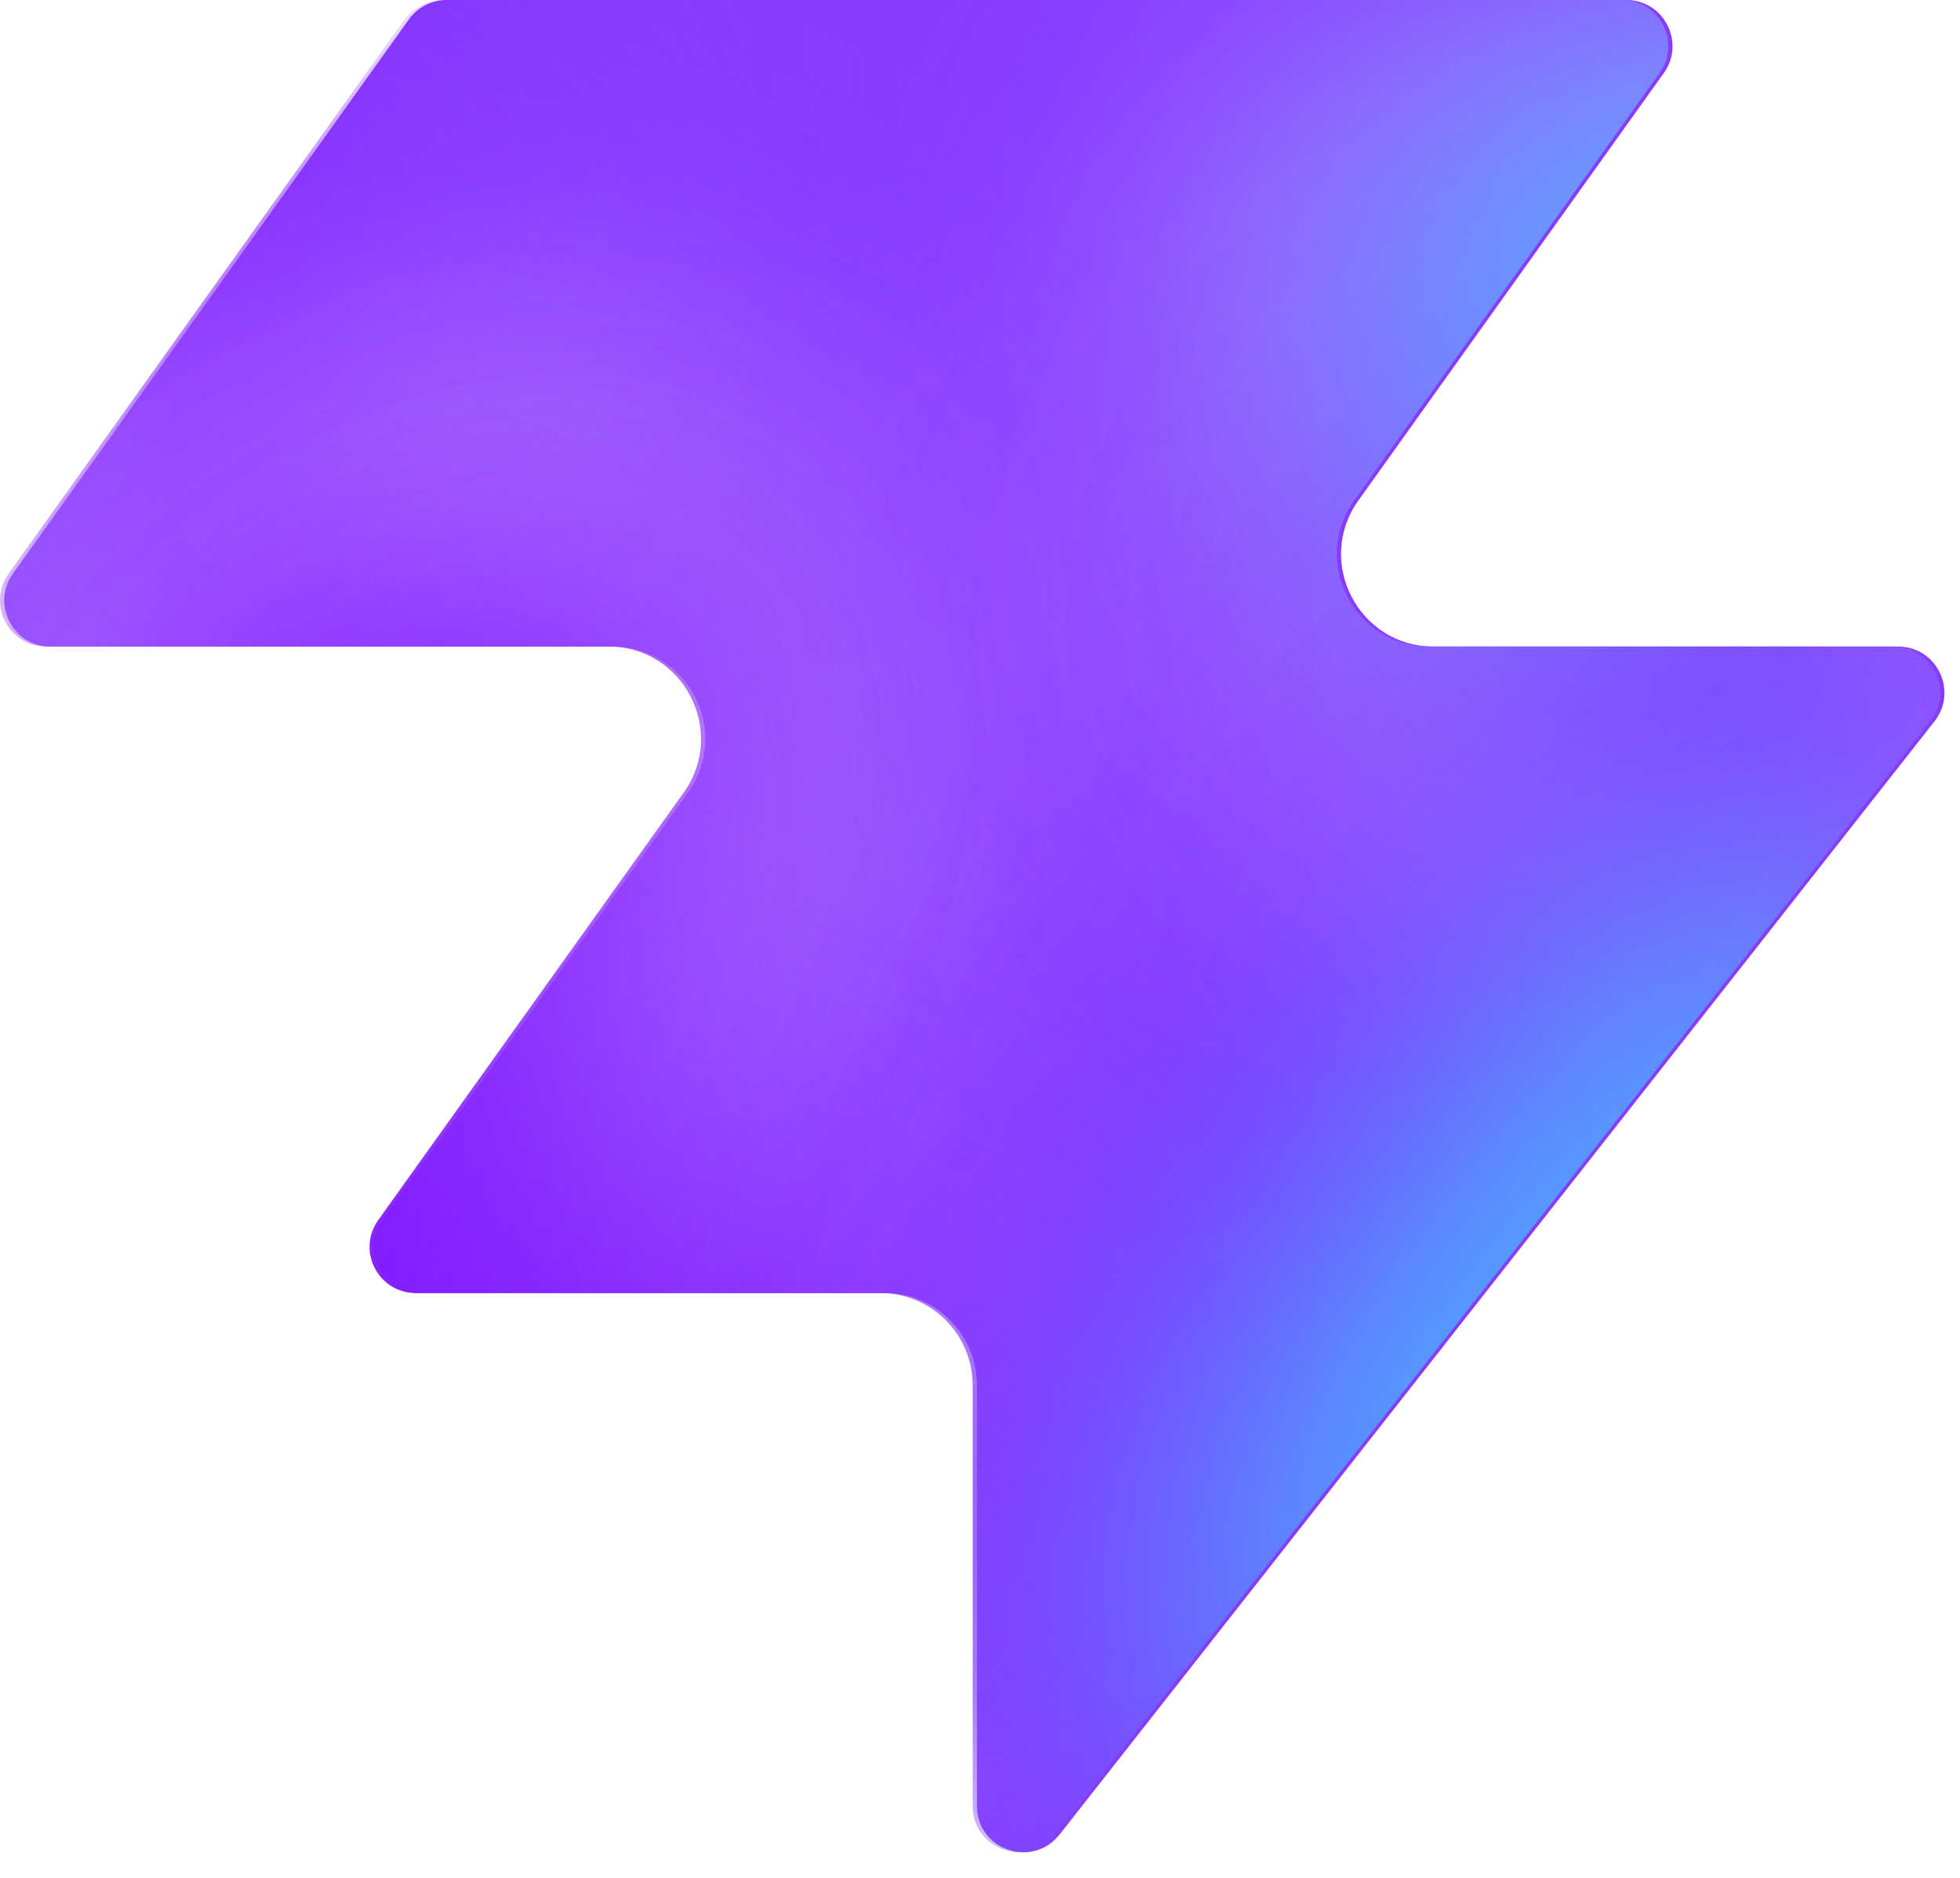
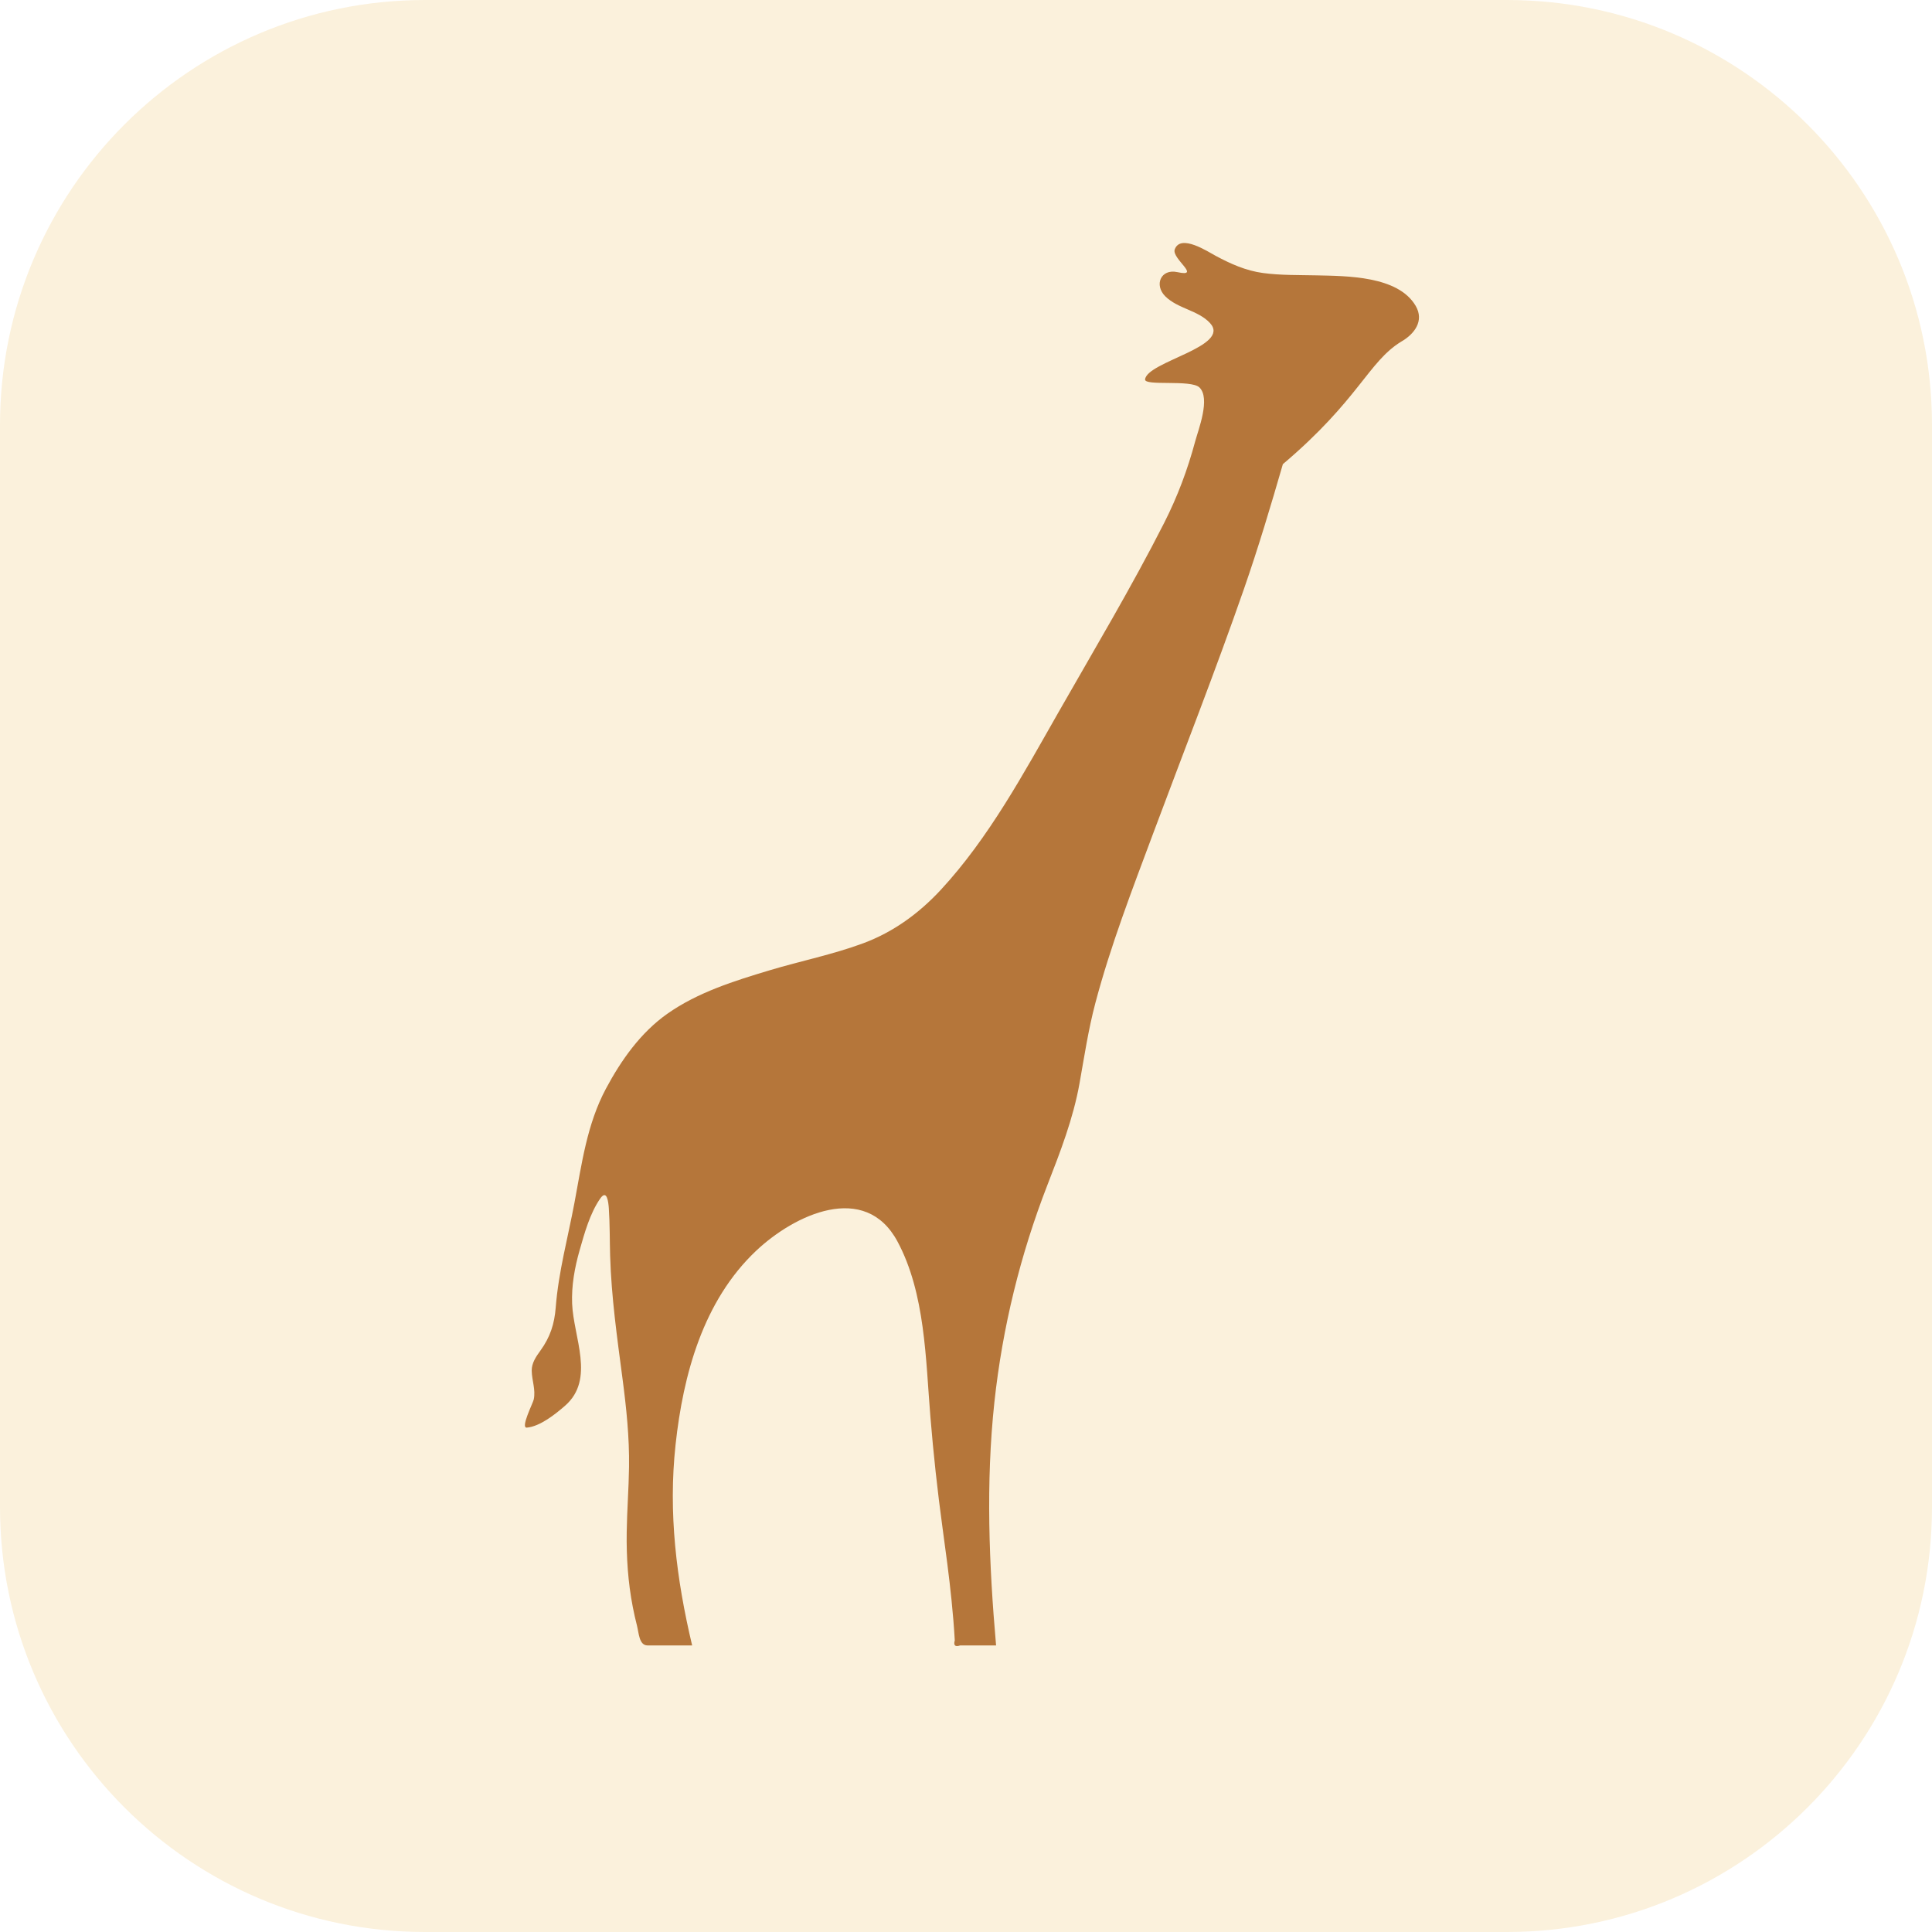
- <svg xmlns="http://www.w3.org/2000/svg" width="48" height="46" fill="none" viewBox="0 0 48 46">
-   <path fill="#863bff" d="M25.946 44.938c-.664.845-2.021.375-2.021-.698V33.937a2.26 2.26 0 0 0-2.262-2.262H10.287c-.92 0-1.456-1.04-.92-1.788l7.48-10.471c1.07-1.497 0-3.578-1.842-3.578H1.237c-.92 0-1.456-1.04-.92-1.788L10.013.474c.214-.297.556-.474.92-.474h28.894c.92 0 1.456 1.04.92 1.788l-7.48 10.471c-1.07 1.498 0 3.579 1.842 3.579h11.377c.943 0 1.473 1.088.89 1.83L25.947 44.94z" style="fill:#863bff;fill:color(display-p3 .525 .23 1);fill-opacity:1" />
-   <mask id="a" width="48" height="46" x="0" y="0" maskUnits="userSpaceOnUse" style="mask-type:alpha">
-     <path fill="#000" d="M25.842 44.938c-.664.844-2.021.375-2.021-.698V33.937a2.26 2.26 0 0 0-2.262-2.262H10.183c-.92 0-1.456-1.04-.92-1.788l7.48-10.471c1.07-1.498 0-3.579-1.842-3.579H1.133c-.92 0-1.456-1.04-.92-1.787L9.91.473c.214-.297.556-.474.92-.474h28.894c.92 0 1.456 1.04.92 1.788l-7.48 10.471c-1.07 1.498 0 3.578 1.842 3.578h11.377c.943 0 1.473 1.088.89 1.832L25.843 44.94z" style="fill:#000;fill-opacity:1" />
-   </mask>
-   <g mask="url(#a)">
-     <g filter="url(#b)">
-       <ellipse cx="5.508" cy="14.704" fill="#ede6ff" rx="5.508" ry="14.704" style="fill:#ede6ff;fill:color(display-p3 .927 .903 1);fill-opacity:1" transform="matrix(.00324 1 1 -.00324 -4.47 31.516)" />
-     </g>
-     <g filter="url(#c)">
-       <ellipse cx="10.399" cy="29.851" fill="#ede6ff" rx="10.399" ry="29.851" style="fill:#ede6ff;fill:color(display-p3 .927 .903 1);fill-opacity:1" transform="matrix(.00324 1 1 -.00324 -39.328 7.883)" />
-     </g>
-     <g filter="url(#d)">
-       <ellipse cx="5.508" cy="30.487" fill="#7e14ff" rx="5.508" ry="30.487" style="fill:#7e14ff;fill:color(display-p3 .492 .077 1);fill-opacity:1" transform="rotate(89.814 -25.913 -14.639)scale(1 -1)" />
-     </g>
-     <g filter="url(#e)">
-       <ellipse cx="5.508" cy="30.599" fill="#7e14ff" rx="5.508" ry="30.599" style="fill:#7e14ff;fill:color(display-p3 .492 .077 1);fill-opacity:1" transform="rotate(89.814 -32.644 -3.334)scale(1 -1)" />
-     </g>
-     <g filter="url(#f)">
-       <ellipse cx="5.508" cy="30.599" fill="#7e14ff" rx="5.508" ry="30.599" style="fill:#7e14ff;fill:color(display-p3 .492 .077 1);fill-opacity:1" transform="matrix(.00324 1 1 -.00324 -34.34 30.47)" />
-     </g>
-     <g filter="url(#g)">
-       <ellipse cx="14.072" cy="22.078" fill="#ede6ff" rx="14.072" ry="22.078" style="fill:#ede6ff;fill:color(display-p3 .927 .903 1);fill-opacity:1" transform="rotate(93.35 24.506 48.493)scale(-1 1)" />
-     </g>
-     <g filter="url(#h)">
-       <ellipse cx="3.47" cy="21.501" fill="#7e14ff" rx="3.47" ry="21.501" style="fill:#7e14ff;fill:color(display-p3 .492 .077 1);fill-opacity:1" transform="rotate(89.009 28.708 47.59)scale(-1 1)" />
-     </g>
-     <g filter="url(#i)">
-       <ellipse cx="3.47" cy="21.501" fill="#7e14ff" rx="3.47" ry="21.501" style="fill:#7e14ff;fill:color(display-p3 .492 .077 1);fill-opacity:1" transform="rotate(89.009 28.708 47.59)scale(-1 1)" />
-     </g>
-     <g filter="url(#j)">
-       <ellipse cx=".387" cy="8.972" fill="#7e14ff" rx="4.407" ry="29.108" style="fill:#7e14ff;fill:color(display-p3 .492 .077 1);fill-opacity:1" transform="rotate(39.51 .387 8.972)" />
-     </g>
-     <g filter="url(#k)">
-       <ellipse cx="47.523" cy="-6.092" fill="#7e14ff" rx="4.407" ry="29.108" style="fill:#7e14ff;fill:color(display-p3 .492 .077 1);fill-opacity:1" transform="rotate(37.892 47.523 -6.092)" />
-     </g>
-     <g filter="url(#l)">
-       <ellipse cx="41.412" cy="6.333" fill="#47bfff" rx="5.971" ry="9.665" style="fill:#47bfff;fill:color(display-p3 .28 .748 1);fill-opacity:1" transform="rotate(37.892 41.412 6.333)" />
-     </g>
-     <g filter="url(#m)">
-       <ellipse cx="-1.879" cy="38.332" fill="#7e14ff" rx="4.407" ry="29.108" style="fill:#7e14ff;fill:color(display-p3 .492 .077 1);fill-opacity:1" transform="rotate(37.892 -1.88 38.332)" />
-     </g>
-     <g filter="url(#n)">
-       <ellipse cx="-1.879" cy="38.332" fill="#7e14ff" rx="4.407" ry="29.108" style="fill:#7e14ff;fill:color(display-p3 .492 .077 1);fill-opacity:1" transform="rotate(37.892 -1.88 38.332)" />
-     </g>
-     <g filter="url(#o)">
-       <ellipse cx="35.651" cy="29.907" fill="#7e14ff" rx="4.407" ry="29.108" style="fill:#7e14ff;fill:color(display-p3 .492 .077 1);fill-opacity:1" transform="rotate(37.892 35.651 29.907)" />
-     </g>
-     <g filter="url(#p)">
-       <ellipse cx="38.418" cy="32.4" fill="#47bfff" rx="5.971" ry="15.297" style="fill:#47bfff;fill:color(display-p3 .28 .748 1);fill-opacity:1" transform="rotate(37.892 38.418 32.4)" />
-     </g>
+ <svg xmlns="http://www.w3.org/2000/svg" viewBox="0 0 100 100" width="100" height="100">
+   <rect width="100" height="100" rx="22" fill="#fbf1dc" />
+   <g transform="translate(6 4) scale(0.9)" fill="#b5763a">
+     <path d="M73.917,15.204c0.751-0.429,1.344-1.19,0.831-2.062c-1.017-1.73-3.986-1.71-5.703-1.75c-1.022-0.023-2.058,0.002-3.073-0.135c-0.987-0.134-1.846-0.519-2.718-0.985c-0.46-0.246-2.028-1.285-2.36-0.373c-0.192,0.528,1.568,1.615,0.149,1.307c-0.95-0.207-1.351,0.741-0.688,1.396c0.719,0.709,1.882,0.797,2.561,1.526c1.262,1.354-3.612,2.218-3.728,3.247c-0.046,0.399,2.635-0.005,3.124,0.461c0.651,0.624-0.062,2.434-0.241,3.097c-0.441,1.644-1.017,3.178-1.785,4.694c-1.878,3.699-4.021,7.284-6.077,10.889c-1.998,3.504-4.007,7.23-6.763,10.208c-1.255,1.355-2.73,2.434-4.466,3.079c-1.745,0.648-3.593,1.017-5.374,1.552c-2.026,0.607-4.153,1.273-5.898,2.506c-1.533,1.082-2.648,2.661-3.524,4.3c-1.099,2.056-1.39,4.321-1.816,6.581c-0.375,1.999-0.917,3.97-1.074,6.003c-0.074,0.951-0.318,1.707-0.879,2.482c-0.251,0.346-0.509,0.716-0.502,1.162c0.009,0.562,0.236,1.084,0.117,1.651c-0.042,0.206-0.783,1.652-0.398,1.619c0.761-0.065,1.655-0.783,2.204-1.264c1.735-1.519,0.479-3.927,0.401-5.862c-0.041-1.039,0.143-2.063,0.427-3.061c0.28-0.984,0.594-2.126,1.182-2.978c0.402-0.586,0.479,0.232,0.501,0.548c0.062,0.914,0.049,1.833,0.076,2.747c0.071,2.372,0.403,4.7,0.711,7.05c0.222,1.684,0.399,3.378,0.376,5.078c-0.017,1.254-0.117,2.505-0.134,3.758c-0.021,1.44,0.074,2.88,0.349,4.296c0.07,0.362,0.15,0.722,0.242,1.078c0.109,0.432,0.122,1.137,0.608,1.137c0.855,0,1.71,0,2.564,0c-0.907-3.823-1.379-7.621-0.954-11.541c0.438-4.042,1.589-8.281,4.637-11.159c2.199-2.075,6.264-4.005,8.129-0.526c1.598,2.981,1.619,6.781,1.89,10.073c0.175,2.129,0.404,4.247,0.694,6.361c0.191,1.393,0.379,2.785,0.521,4.182c0.079,0.772,0.144,1.545,0.187,2.32c-0.082,0.291,0.022,0.388,0.31,0.29c0.197,0,0.394,0,0.591,0c0.492,0,0.983,0,1.475,0c-0.408-4.647-0.597-9.347-0.097-13.993c0.464-4.291,1.489-8.474,3.052-12.495c0.742-1.909,1.482-3.813,1.844-5.84c0.276-1.547,0.507-3.091,0.91-4.614c0.877-3.315,2.124-6.538,3.321-9.747c1.75-4.69,3.584-9.351,5.229-14.08c0.822-2.365,1.538-4.762,2.234-7.167C71.489,18.545,72.029,16.356,73.917,15.204z" />
  </g>
-   <defs>
-     <filter id="b" width="60.045" height="41.654" x="-19.77" y="16.149" color-interpolation-filters="sRGB" filterUnits="userSpaceOnUse">
-       <feFlood flood-opacity="0" result="BackgroundImageFix" />
-       <feBlend in="SourceGraphic" in2="BackgroundImageFix" result="shape" />
-       <feGaussianBlur result="effect1_foregroundBlur_2002_17158" stdDeviation="7.659" />
-     </filter>
-     <filter id="c" width="90.34" height="51.437" x="-54.613" y="-7.533" color-interpolation-filters="sRGB" filterUnits="userSpaceOnUse">
-       <feFlood flood-opacity="0" result="BackgroundImageFix" />
-       <feBlend in="SourceGraphic" in2="BackgroundImageFix" result="shape" />
-       <feGaussianBlur result="effect1_foregroundBlur_2002_17158" stdDeviation="7.659" />
-     </filter>
-     <filter id="d" width="79.355" height="29.4" x="-49.64" y="2.03" color-interpolation-filters="sRGB" filterUnits="userSpaceOnUse">
-       <feFlood flood-opacity="0" result="BackgroundImageFix" />
-       <feBlend in="SourceGraphic" in2="BackgroundImageFix" result="shape" />
-       <feGaussianBlur result="effect1_foregroundBlur_2002_17158" stdDeviation="4.596" />
-     </filter>
-     <filter id="e" width="79.579" height="29.4" x="-45.045" y="20.029" color-interpolation-filters="sRGB" filterUnits="userSpaceOnUse">
-       <feFlood flood-opacity="0" result="BackgroundImageFix" />
-       <feBlend in="SourceGraphic" in2="BackgroundImageFix" result="shape" />
-       <feGaussianBlur result="effect1_foregroundBlur_2002_17158" stdDeviation="4.596" />
-     </filter>
-     <filter id="f" width="79.579" height="29.4" x="-43.513" y="21.178" color-interpolation-filters="sRGB" filterUnits="userSpaceOnUse">
-       <feFlood flood-opacity="0" result="BackgroundImageFix" />
-       <feBlend in="SourceGraphic" in2="BackgroundImageFix" result="shape" />
-       <feGaussianBlur result="effect1_foregroundBlur_2002_17158" stdDeviation="4.596" />
-     </filter>
-     <filter id="g" width="74.749" height="58.852" x="15.756" y="-17.901" color-interpolation-filters="sRGB" filterUnits="userSpaceOnUse">
-       <feFlood flood-opacity="0" result="BackgroundImageFix" />
-       <feBlend in="SourceGraphic" in2="BackgroundImageFix" result="shape" />
-       <feGaussianBlur result="effect1_foregroundBlur_2002_17158" stdDeviation="7.659" />
-     </filter>
-     <filter id="h" width="61.377" height="25.362" x="23.548" y="2.284" color-interpolation-filters="sRGB" filterUnits="userSpaceOnUse">
-       <feFlood flood-opacity="0" result="BackgroundImageFix" />
-       <feBlend in="SourceGraphic" in2="BackgroundImageFix" result="shape" />
-       <feGaussianBlur result="effect1_foregroundBlur_2002_17158" stdDeviation="4.596" />
-     </filter>
-     <filter id="i" width="61.377" height="25.362" x="23.548" y="2.284" color-interpolation-filters="sRGB" filterUnits="userSpaceOnUse">
-       <feFlood flood-opacity="0" result="BackgroundImageFix" />
-       <feBlend in="SourceGraphic" in2="BackgroundImageFix" result="shape" />
-       <feGaussianBlur result="effect1_foregroundBlur_2002_17158" stdDeviation="4.596" />
-     </filter>
-     <filter id="j" width="56.045" height="63.649" x="-27.636" y="-22.853" color-interpolation-filters="sRGB" filterUnits="userSpaceOnUse">
-       <feFlood flood-opacity="0" result="BackgroundImageFix" />
-       <feBlend in="SourceGraphic" in2="BackgroundImageFix" result="shape" />
-       <feGaussianBlur result="effect1_foregroundBlur_2002_17158" stdDeviation="4.596" />
-     </filter>
-     <filter id="k" width="54.814" height="64.646" x="20.116" y="-38.415" color-interpolation-filters="sRGB" filterUnits="userSpaceOnUse">
-       <feFlood flood-opacity="0" result="BackgroundImageFix" />
-       <feBlend in="SourceGraphic" in2="BackgroundImageFix" result="shape" />
-       <feGaussianBlur result="effect1_foregroundBlur_2002_17158" stdDeviation="4.596" />
-     </filter>
-     <filter id="l" width="33.541" height="35.313" x="24.641" y="-11.323" color-interpolation-filters="sRGB" filterUnits="userSpaceOnUse">
-       <feFlood flood-opacity="0" result="BackgroundImageFix" />
-       <feBlend in="SourceGraphic" in2="BackgroundImageFix" result="shape" />
-       <feGaussianBlur result="effect1_foregroundBlur_2002_17158" stdDeviation="4.596" />
-     </filter>
-     <filter id="m" width="54.814" height="64.646" x="-29.286" y="6.009" color-interpolation-filters="sRGB" filterUnits="userSpaceOnUse">
-       <feFlood flood-opacity="0" result="BackgroundImageFix" />
-       <feBlend in="SourceGraphic" in2="BackgroundImageFix" result="shape" />
-       <feGaussianBlur result="effect1_foregroundBlur_2002_17158" stdDeviation="4.596" />
-     </filter>
-     <filter id="n" width="54.814" height="64.646" x="-29.286" y="6.009" color-interpolation-filters="sRGB" filterUnits="userSpaceOnUse">
-       <feFlood flood-opacity="0" result="BackgroundImageFix" />
-       <feBlend in="SourceGraphic" in2="BackgroundImageFix" result="shape" />
-       <feGaussianBlur result="effect1_foregroundBlur_2002_17158" stdDeviation="4.596" />
-     </filter>
-     <filter id="o" width="54.814" height="64.646" x="8.244" y="-2.416" color-interpolation-filters="sRGB" filterUnits="userSpaceOnUse">
-       <feFlood flood-opacity="0" result="BackgroundImageFix" />
-       <feBlend in="SourceGraphic" in2="BackgroundImageFix" result="shape" />
-       <feGaussianBlur result="effect1_foregroundBlur_2002_17158" stdDeviation="4.596" />
-     </filter>
-     <filter id="p" width="39.409" height="43.623" x="18.713" y="10.588" color-interpolation-filters="sRGB" filterUnits="userSpaceOnUse">
-       <feFlood flood-opacity="0" result="BackgroundImageFix" />
-       <feBlend in="SourceGraphic" in2="BackgroundImageFix" result="shape" />
-       <feGaussianBlur result="effect1_foregroundBlur_2002_17158" stdDeviation="4.596" />
-     </filter>
-   </defs>
</svg>
